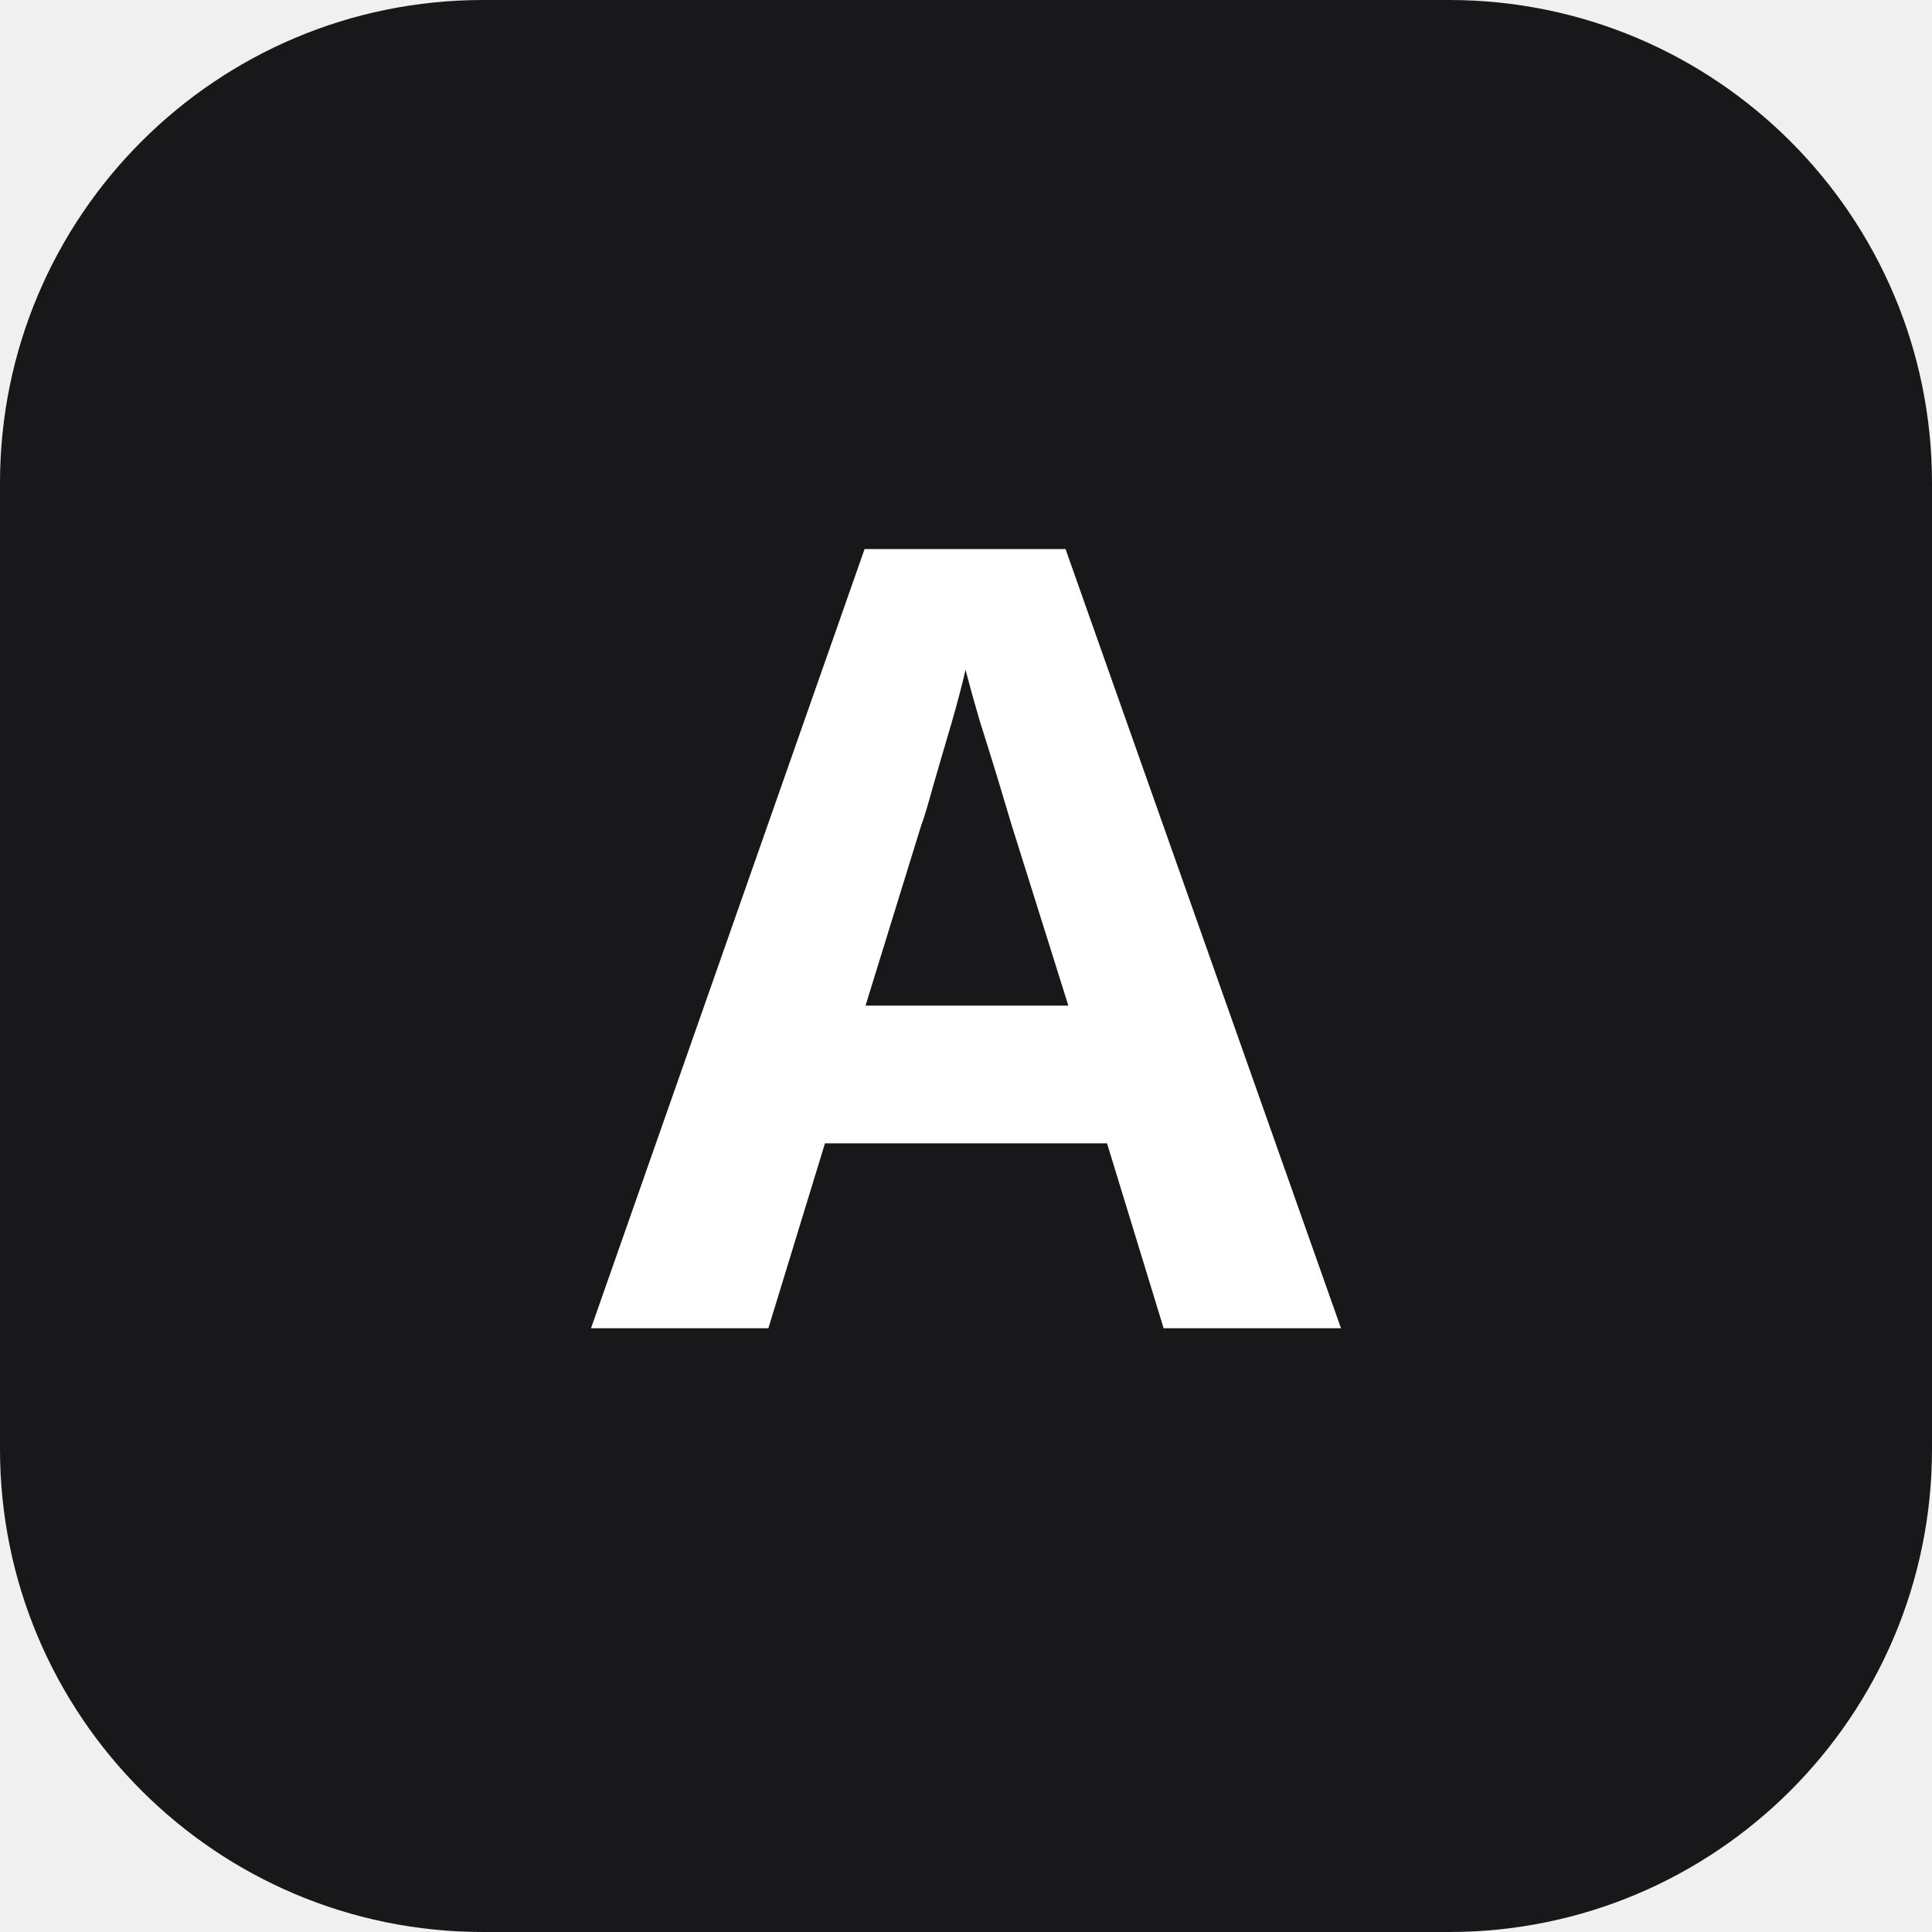
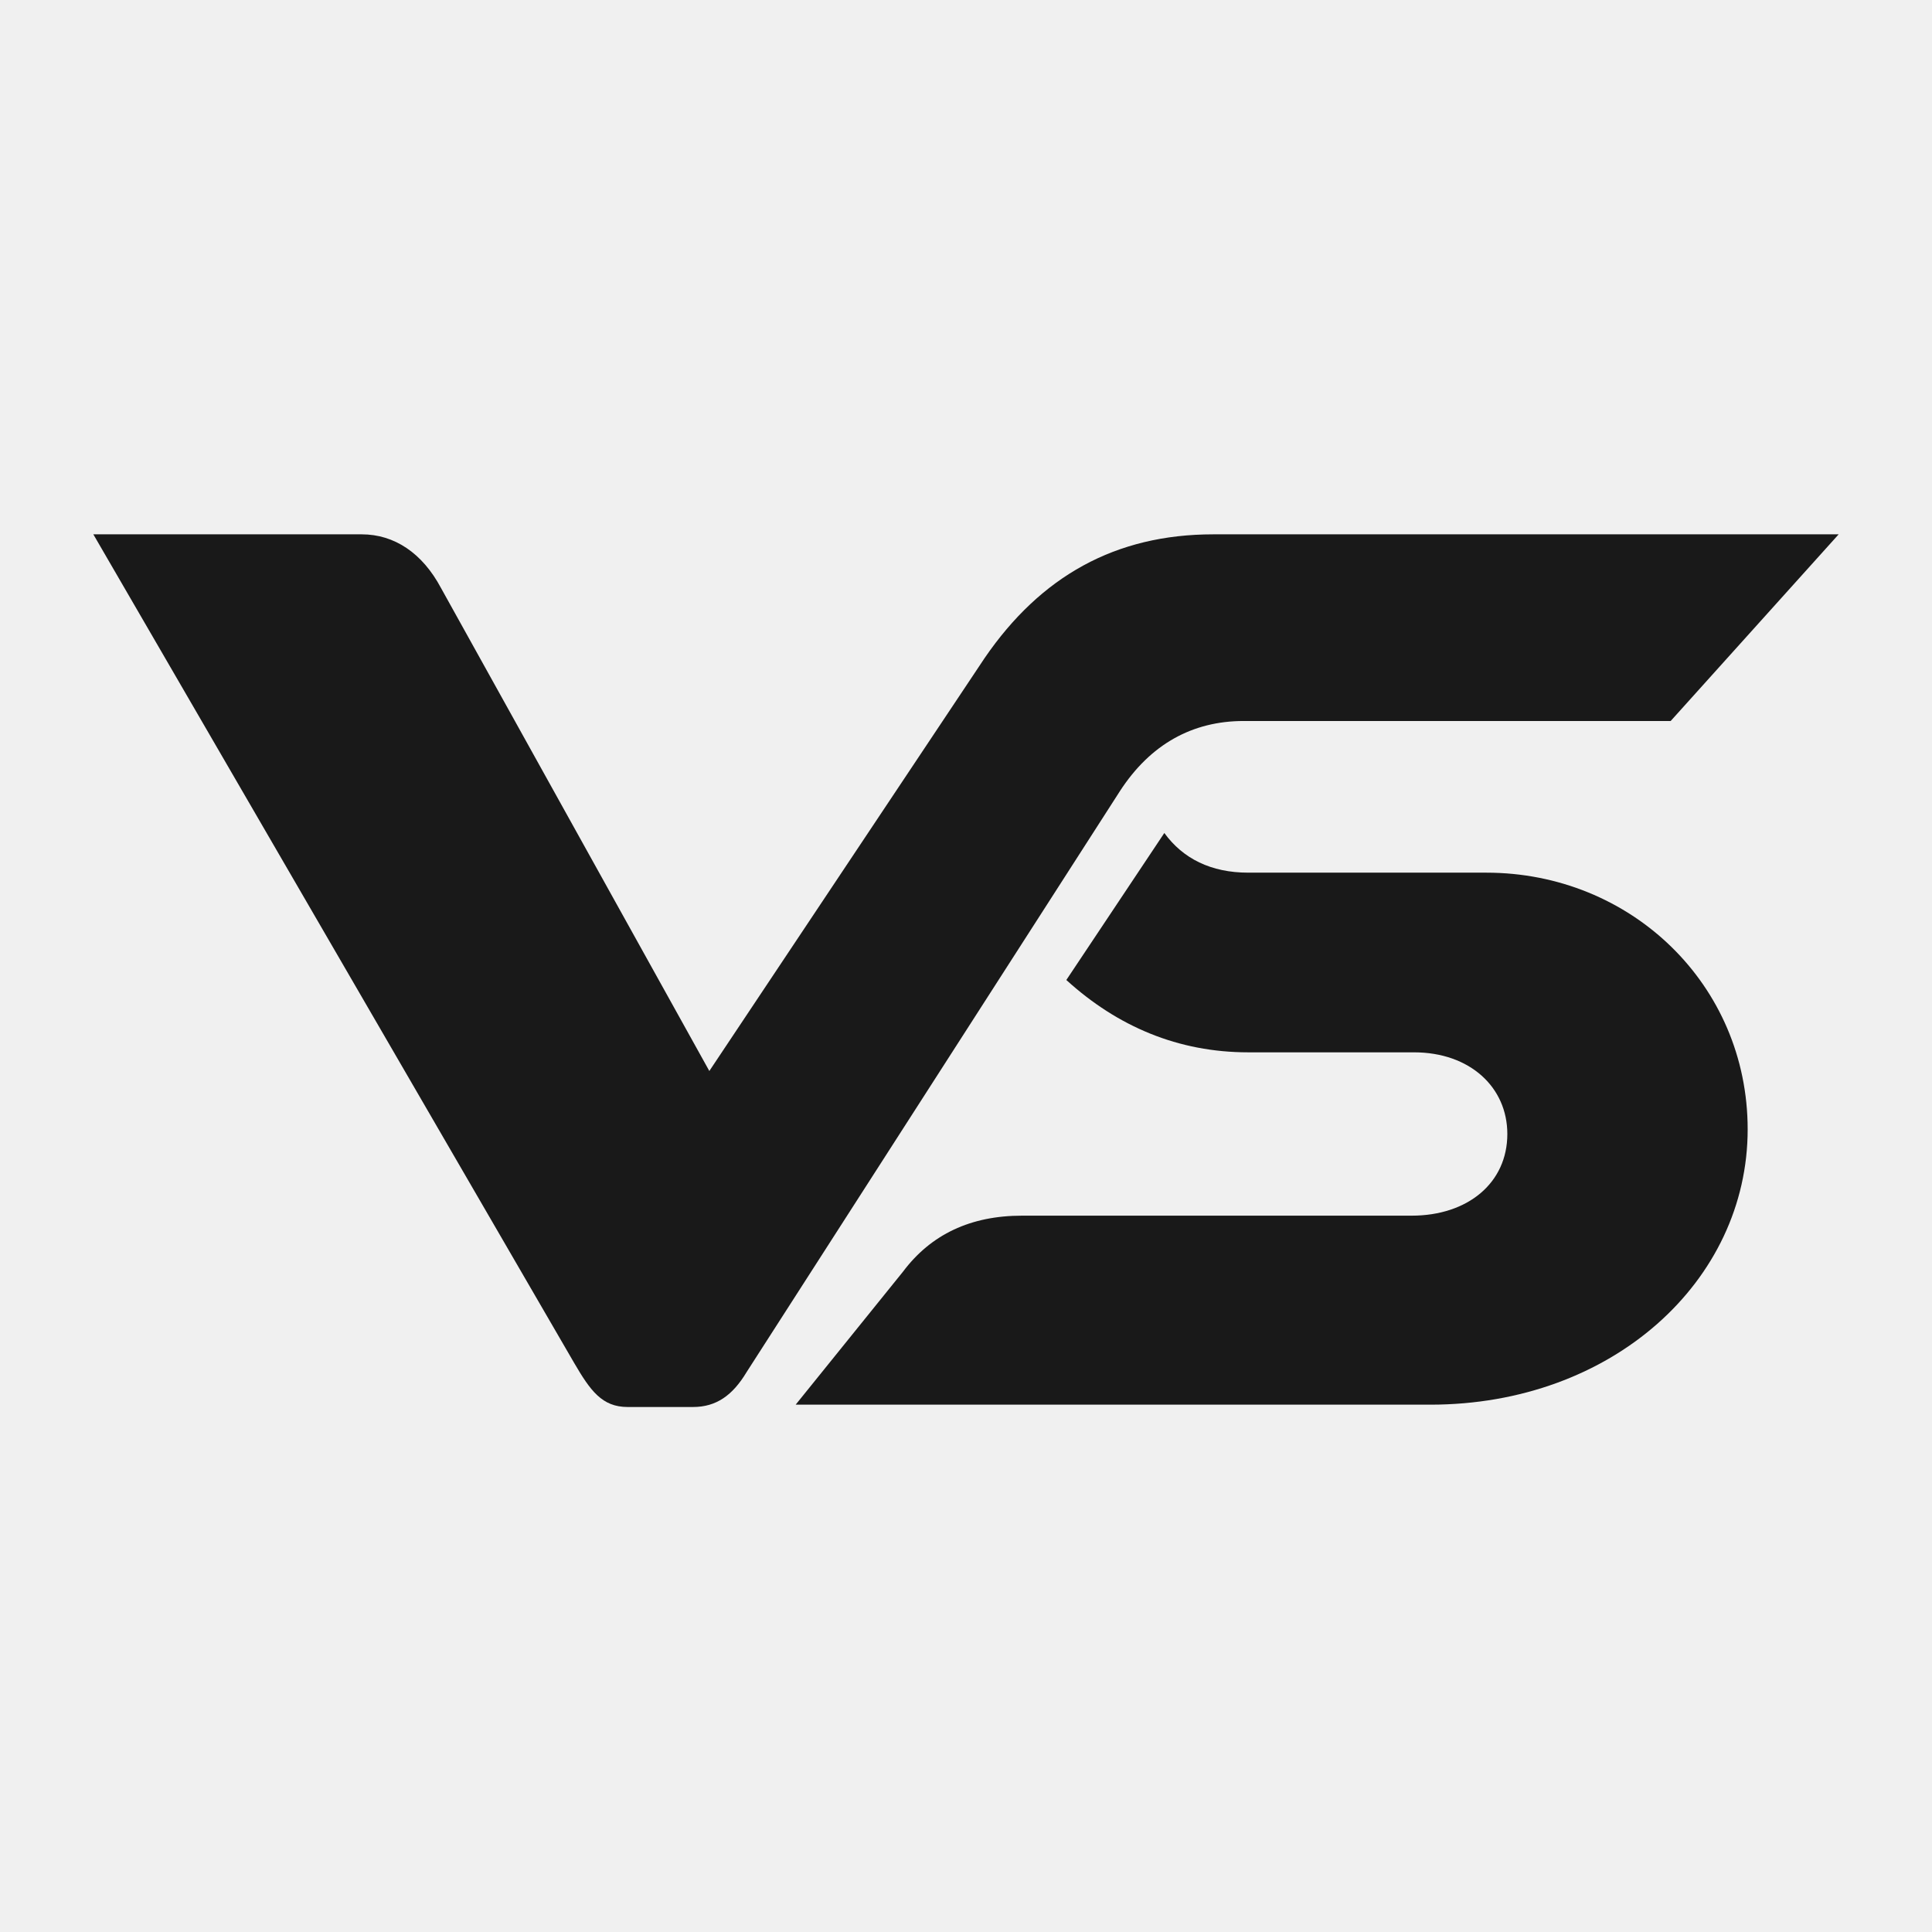
- <svg xmlns="http://www.w3.org/2000/svg" viewBox="0 0 32 32">
-   <rect width="32" height="32" rx="8" fill="#18181b" />
-   <text x="16" y="22" font-family="system-ui, sans-serif" font-size="18" font-weight="700" fill="white" text-anchor="middle">A</text>
+ <svg xmlns="http://www.w3.org/2000/svg" viewBox="209 201 828 828" fill="none">
+   <g fill="#191919">
+     <path d="M249 430H364C378 430 390 438 398 453L513 660L631 483C655 448 687 430 729 430H997L925 510H742C720 510 702 520 689 540L529 789C523 799 516 804 506 804H478C467 804 462 797 455 785Z" />
+     <path d="M708 558C716 569 728 575 744 575H846C908 575 958 623 958 685C958 750 900 803 822 803H550L596 746C608 730 625 722 647 722H814C838 722 855 708 855 687C855 667 839 652 815 652H744C714 652 688 641 666 621Z" />
+   </g>
</svg>
